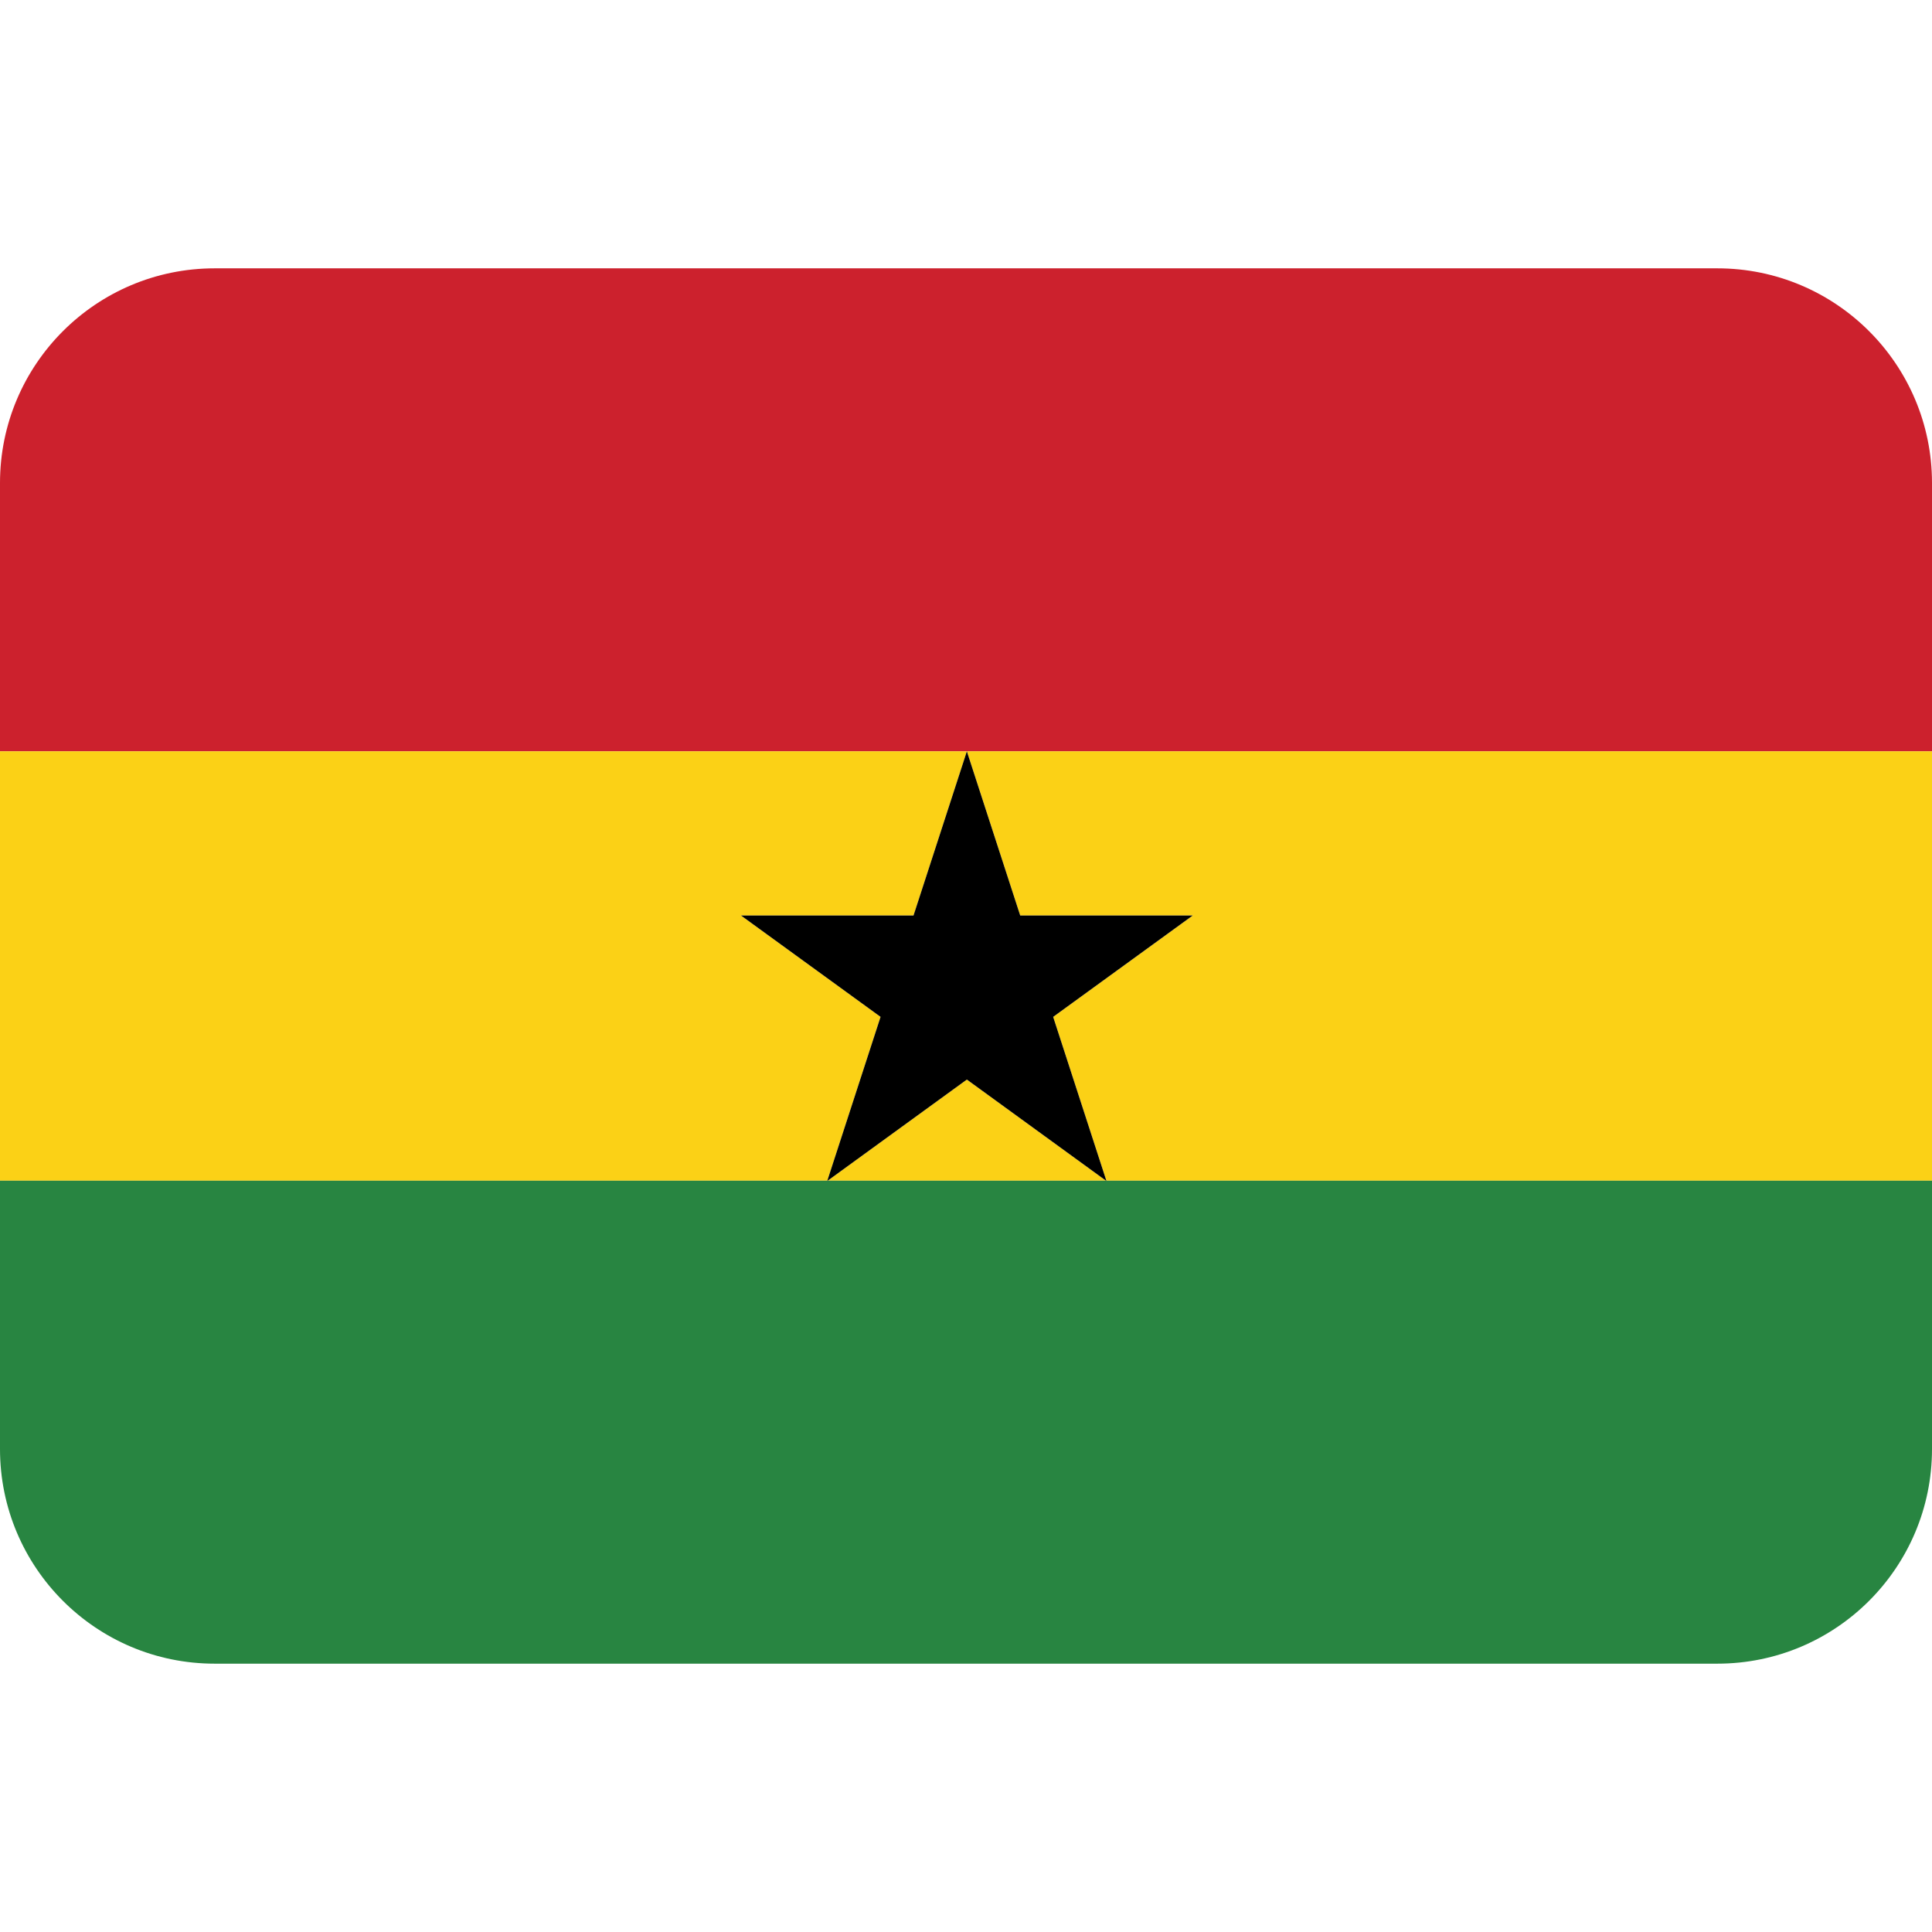
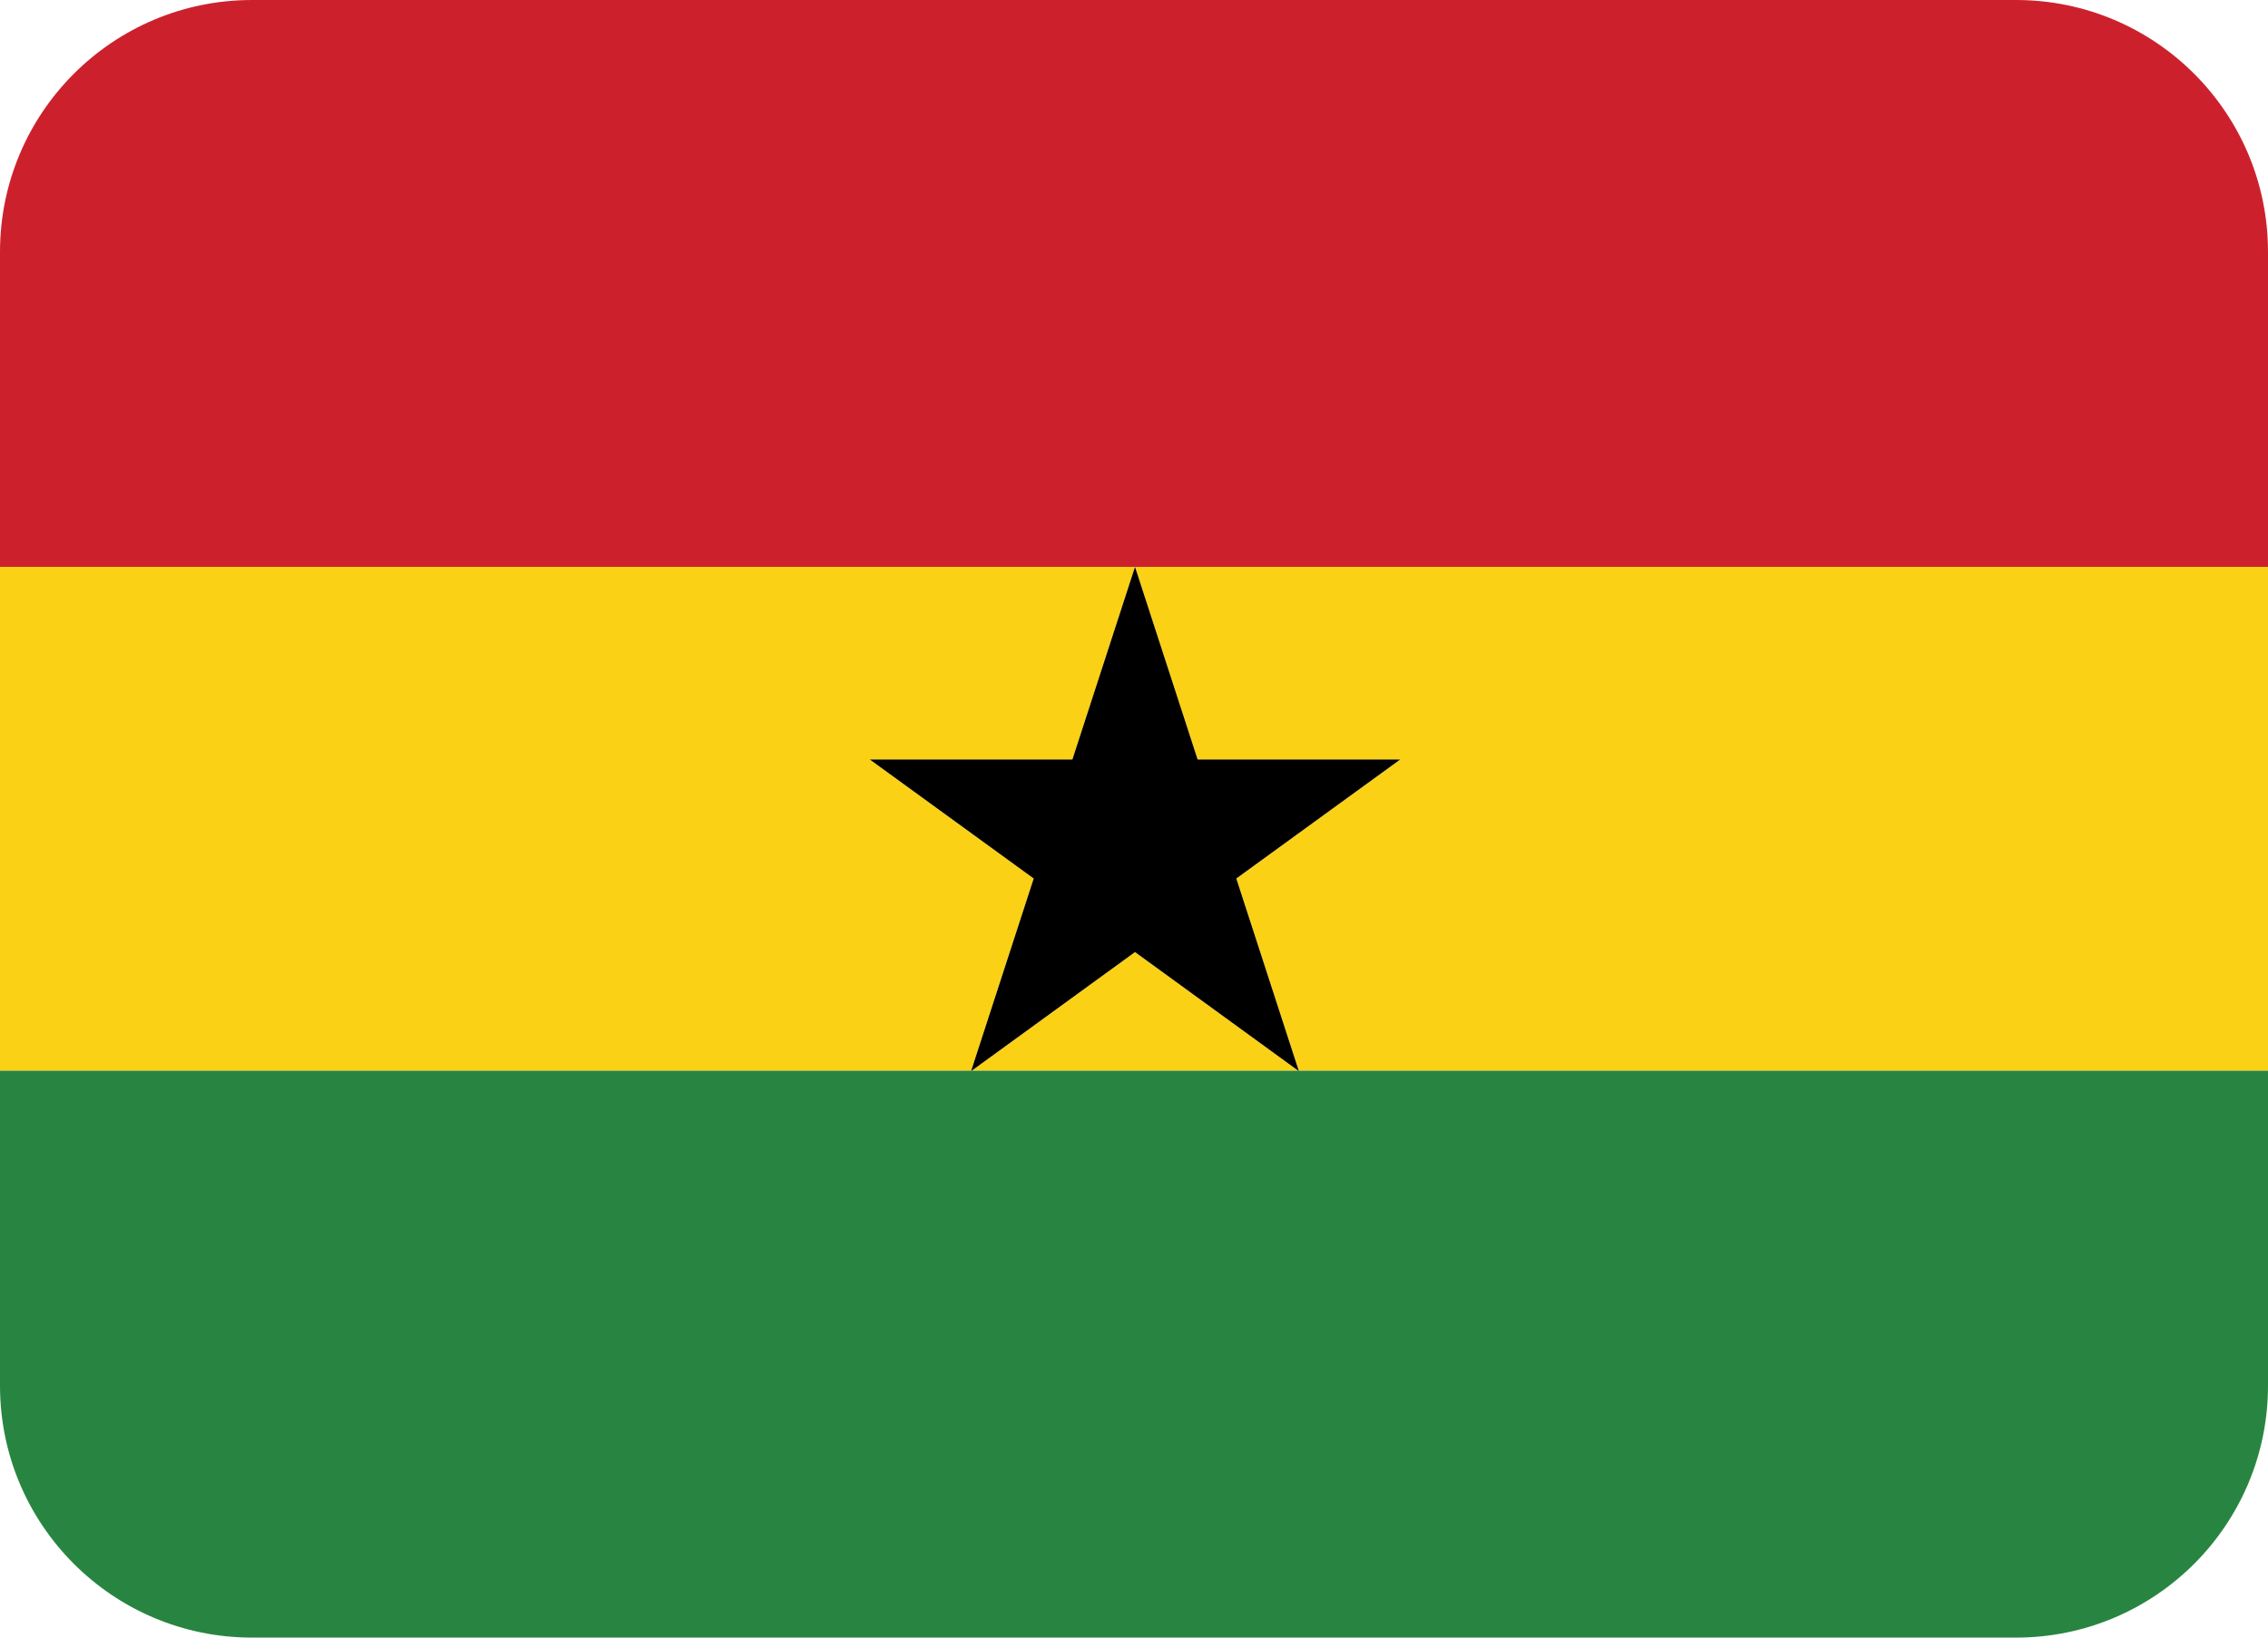
- <svg xmlns="http://www.w3.org/2000/svg" viewBox="0 0 36 36">
+ <svg xmlns="http://www.w3.org/2000/svg" viewBox="0 5 36 26">
  <path fill="#CC212D" d="M32 5H4C1.791 5 0 6.791 0 9v5h36V9c0-2.209-1.791-4-4-4z" />
  <path fill="#FBD116" d="M15.423 22h5.185l-2.592-1.884zm3.587-4.941h3.215l-2.601 1.889.991 3.052H36v-8H18.016zm-2.602 1.889l-2.601-1.889h3.215L18.016 14H0v8h15.416z" />
  <path fill="#288541" d="M20.617 22.006L20.608 22h-5.186l-.009.006.003-.006H0v5c0 2.209 1.791 4 4 4h28c2.209 0 4-1.791 4-4v-5H20.615l.002.006z" />
  <path d="M13.807 17.059l2.601 1.889L15.416 22l-.002.006.009-.006 2.593-1.884L20.608 22l.009.006-.002-.006-.991-3.052 2.601-1.889H19.01L18.016 14l-.994 3.059z" />
</svg>
